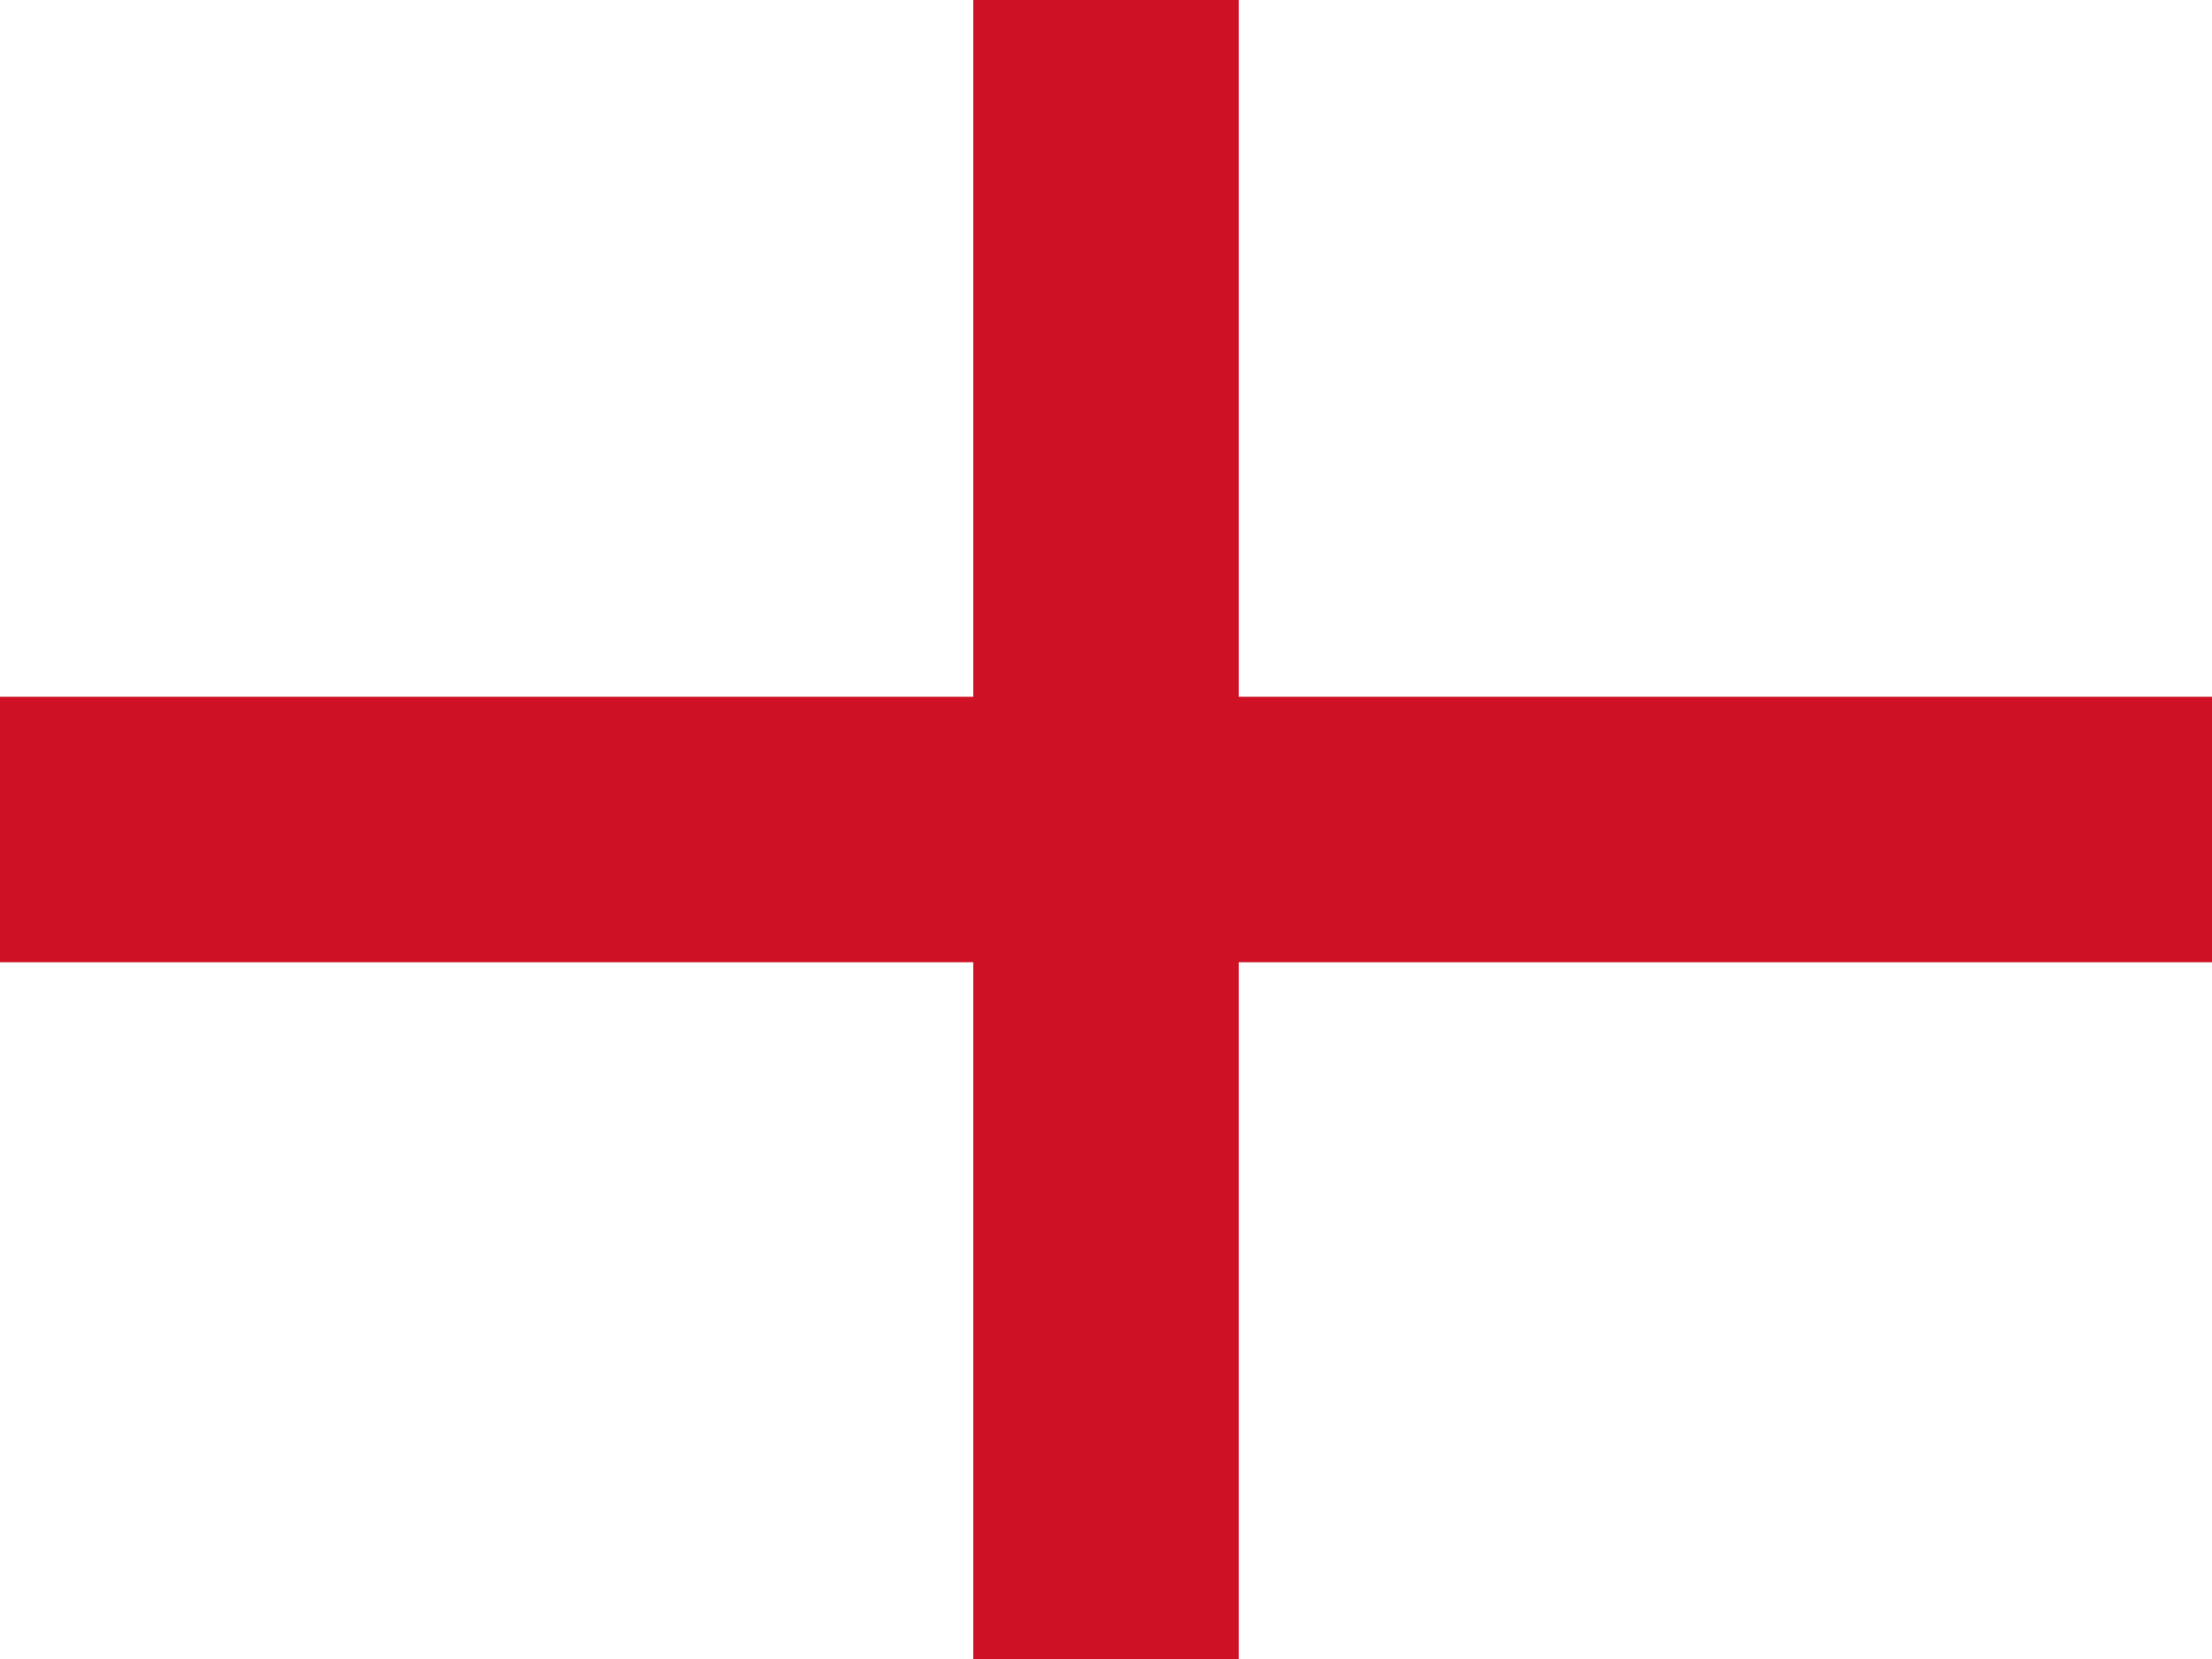
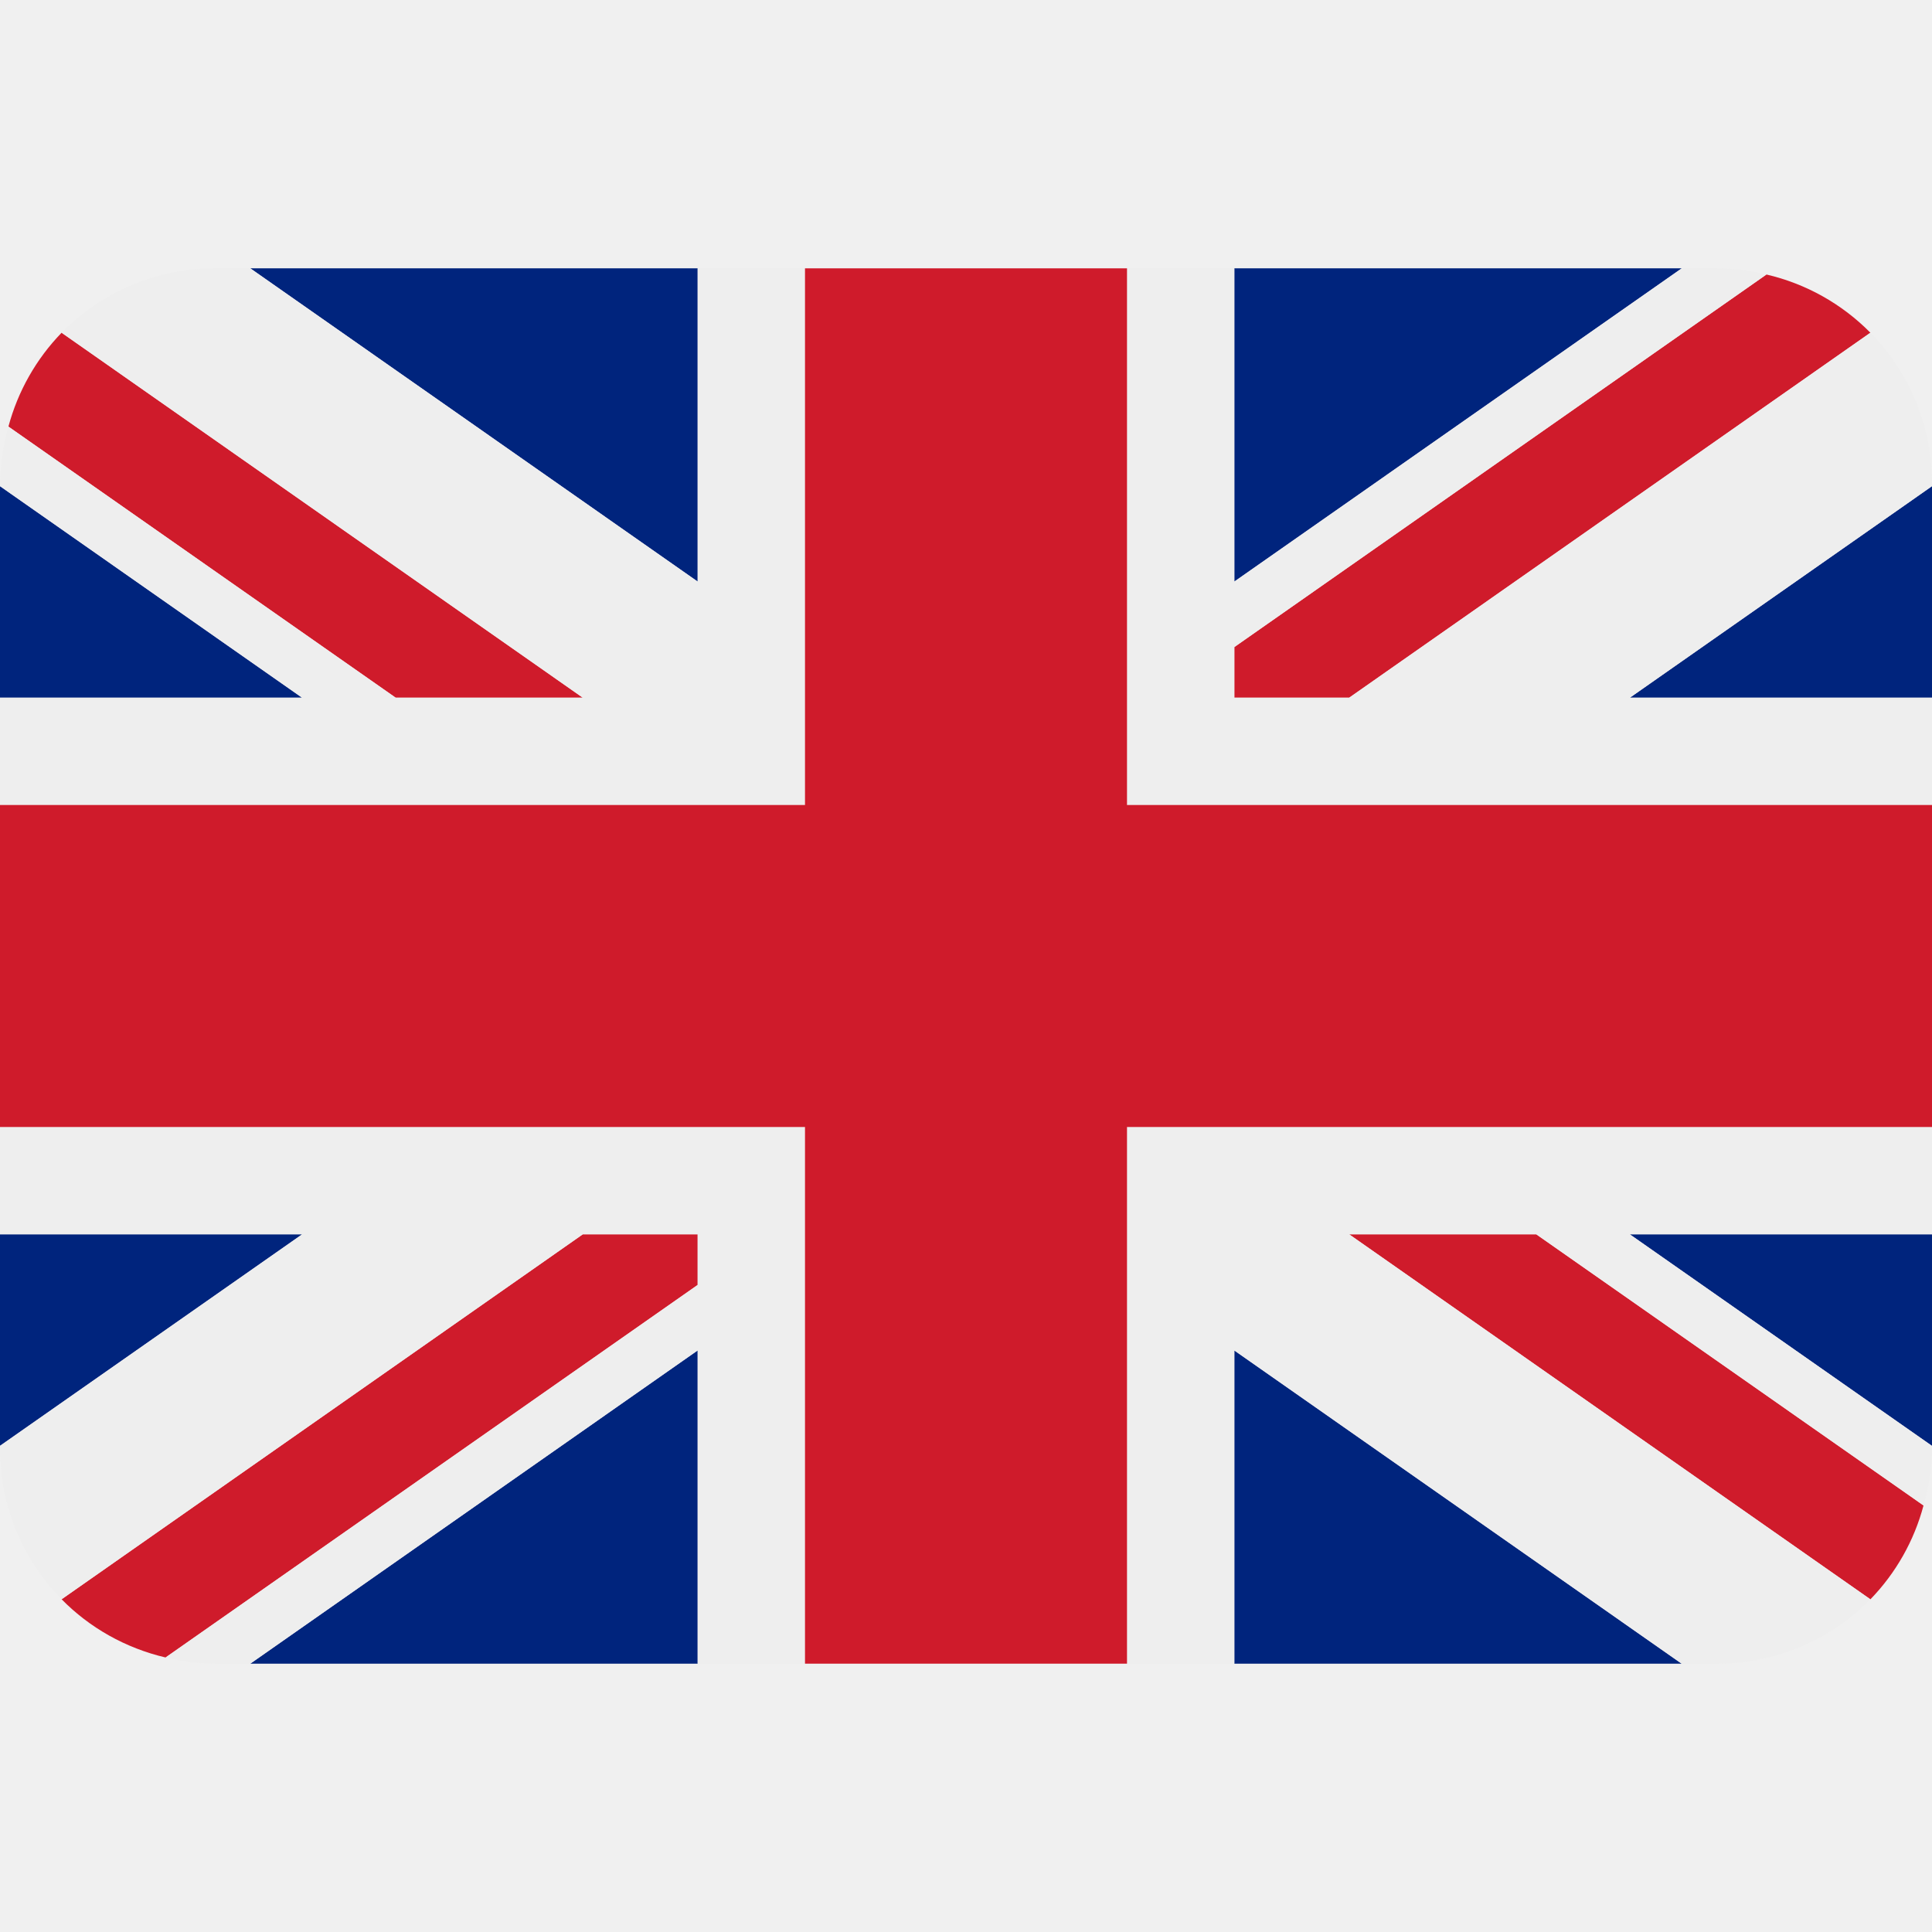
- <svg xmlns="http://www.w3.org/2000/svg" id="flag-icons-gb-eng" viewBox="0 0 640 480">
-   <path fill="#fff" d="M0 0h640v480H0z" />
-   <path fill="#ce1124" d="M281.6 0h76.8v480h-76.8z" />
-   <path fill="#ce1124" d="M0 201.6h640v76.8H0z" />
+ <svg xmlns="http://www.w3.org/2000/svg" width="800px" height="800px" viewBox="0 0 36 36" aria-hidden="true" role="img" class="iconify iconify--twemoji" preserveAspectRatio="xMidYMid meet">
+   <path fill="#00247D" d="M0 9.059V13h5.628zM4.664 31H13v-5.837zM23 25.164V31h8.335zM0 23v3.941L5.63 23zM31.337 5H23v5.837zM36 26.942V23h-5.631zM36 13V9.059L30.371 13zM13 5H4.664L13 10.837z" />
+   <path fill="#CF1B2B" d="M25.14 23l9.712 6.801a3.977 3.977 0 0 0 .99-1.749L28.627 23H25.14zM13 23h-2.141l-9.711 6.8c.521.53 1.189.909 1.938 1.085L13 23.943V23zm10-10h2.141l9.711-6.8a3.988 3.988 0 0 0-1.937-1.085L23 12.057V13zm-12.141 0L1.148 6.2a3.994 3.994 0 0 0-.991 1.749L7.372 13h3.487z" />
+   <path fill="#EEE" d="M36 21H21v10h2v-5.836L31.335 31H32a3.99 3.99 0 0 0 2.852-1.199L25.14 23h3.487l7.215 5.052c.093-.337.158-.686.158-1.052v-.058L30.369 23H36v-2zM0 21v2h5.63L0 26.941V27c0 1.091.439 2.078 1.148 2.8l9.711-6.8H13v.943l-9.914 6.941c.294.07.598.116.914.116h.664L13 25.163V31h2V21H0zM36 9a3.983 3.983 0 0 0-1.148-2.8L25.141 13H23v-.943l9.915-6.942A4.001 4.001 0 0 0 32 5h-.663L23 10.837V5h-2v10h15v-2h-5.629L36 9.059V9zM13 5v5.837L4.664 5H4a3.985 3.985 0 0 0-2.852 1.2l9.711 6.8H7.372L.157 7.949A3.968 3.968 0 0 0 0 9v.059L5.628 13H0v2h15V5h-2z" />
+   <path fill="#CF1B2B" d="M21 15V5h-6v10H0v6h15v10h6V21h15v-6z" />
</svg>
